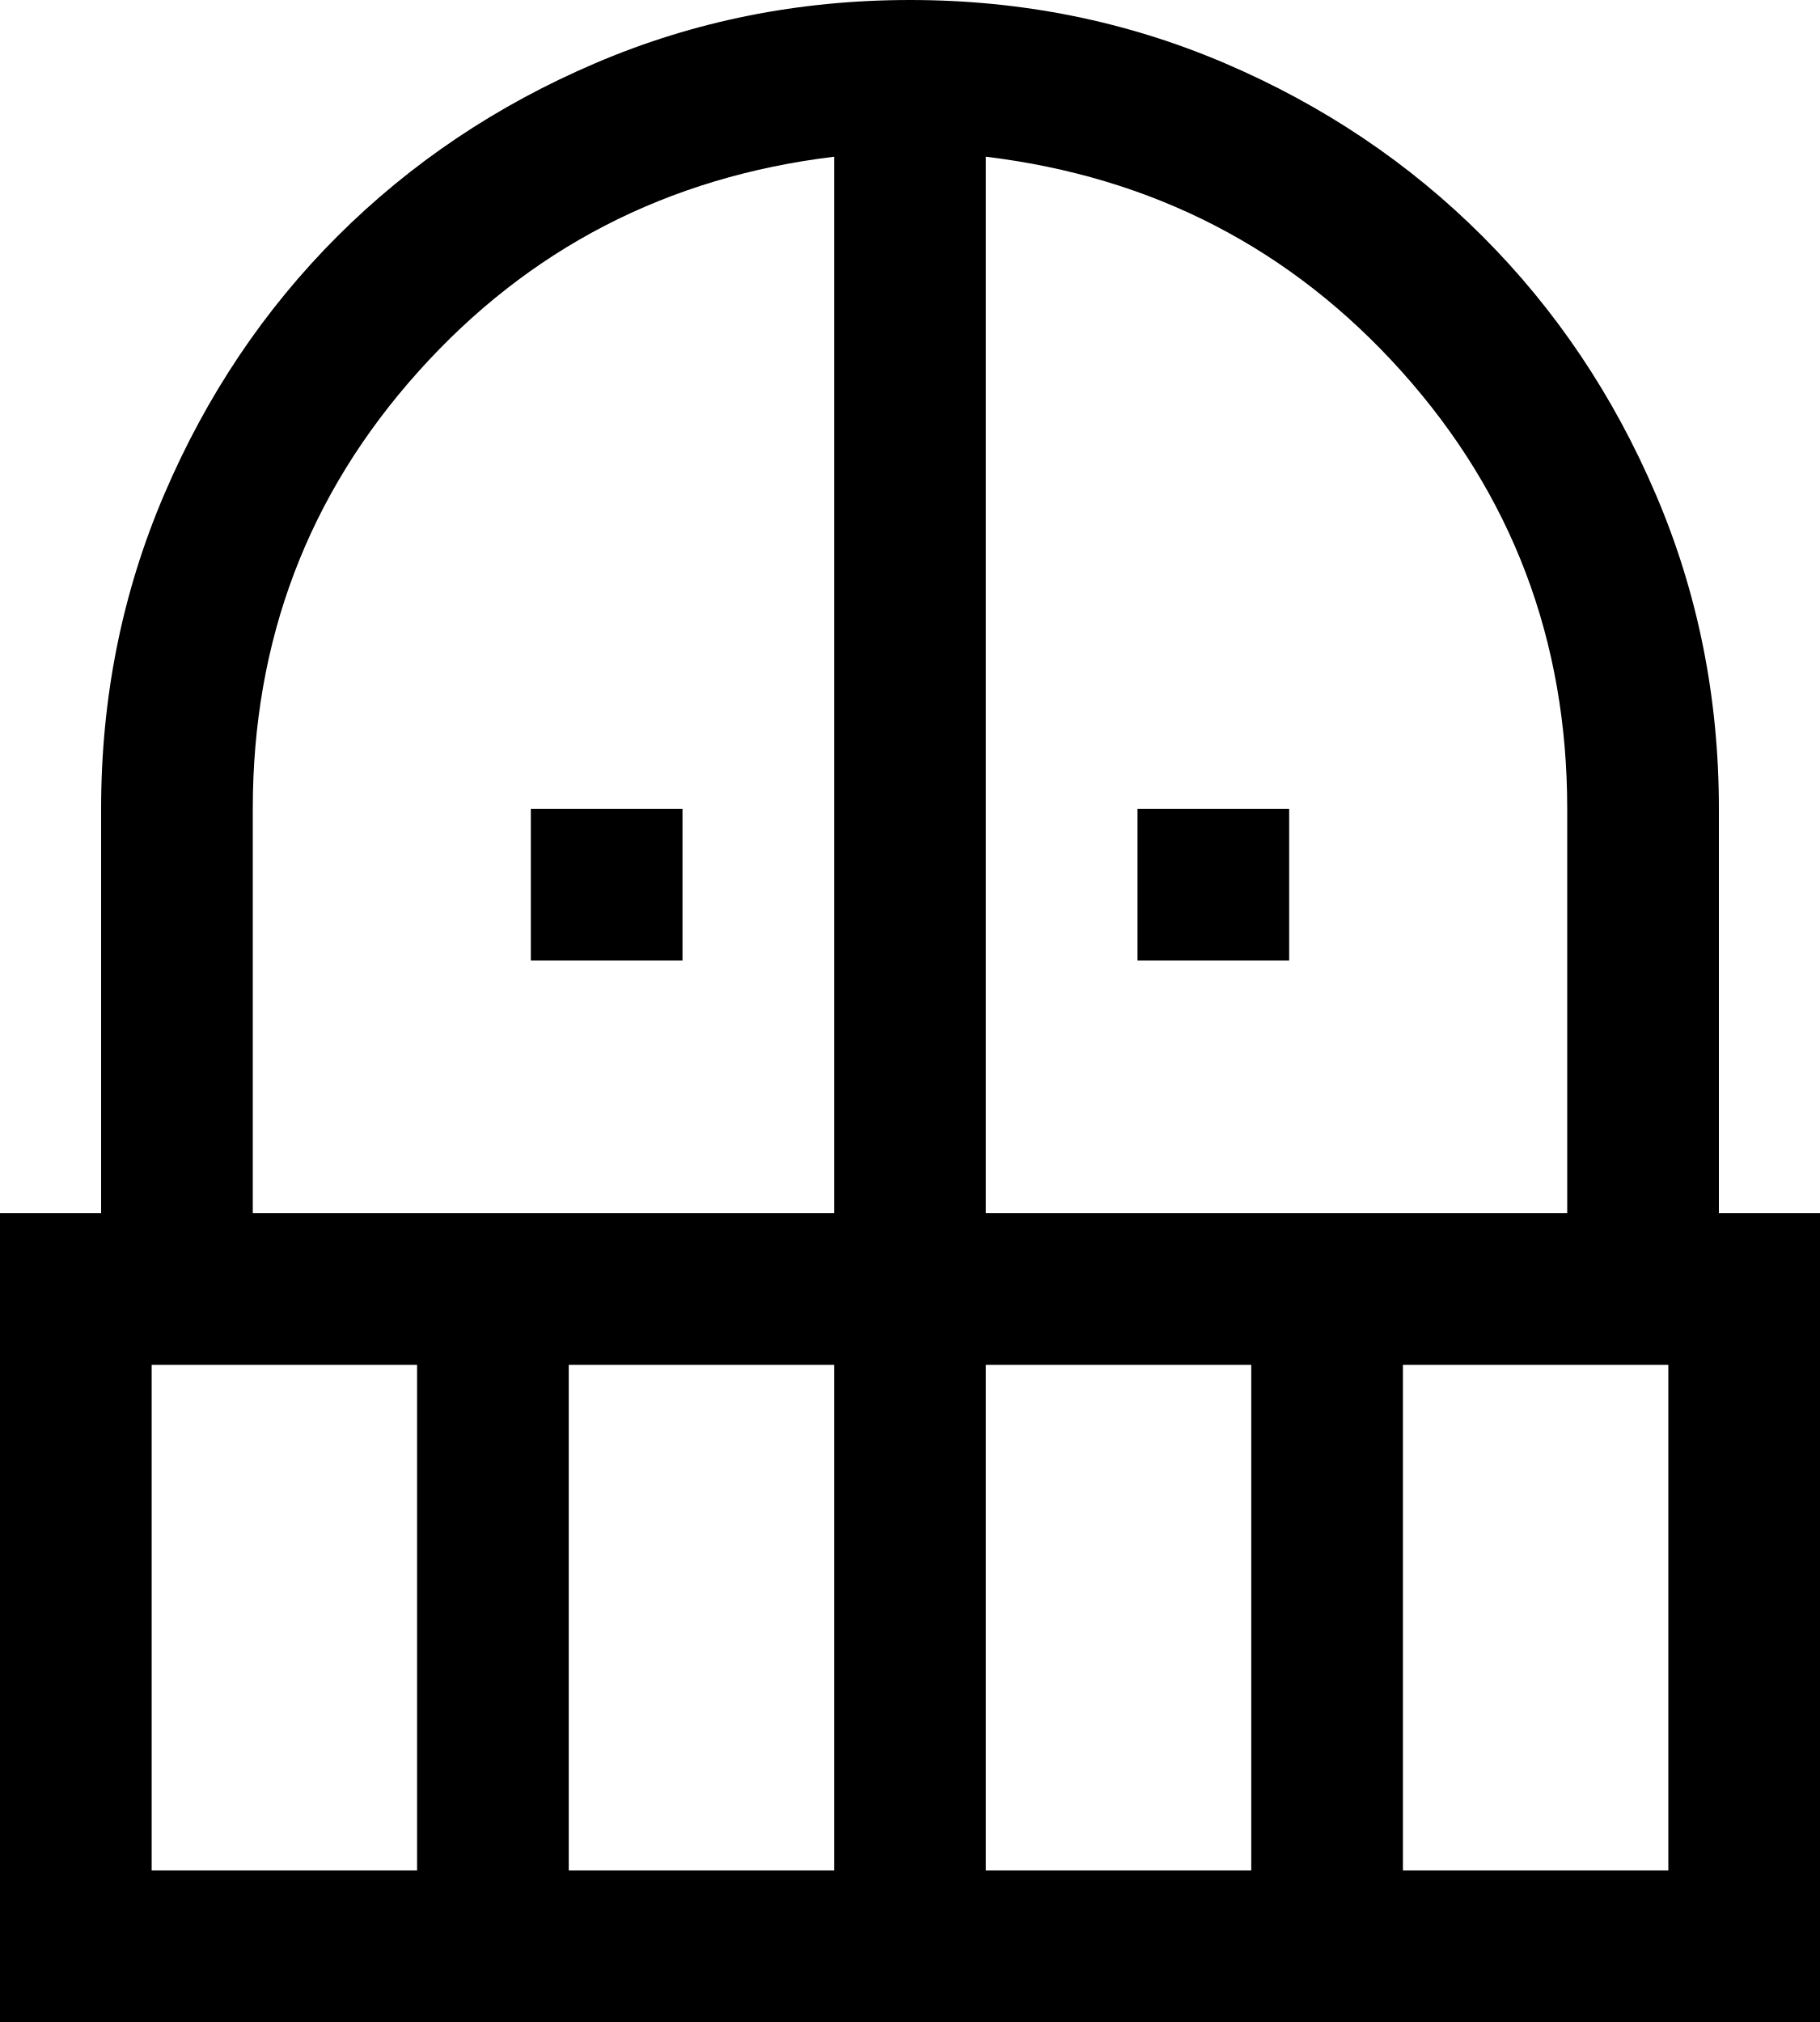
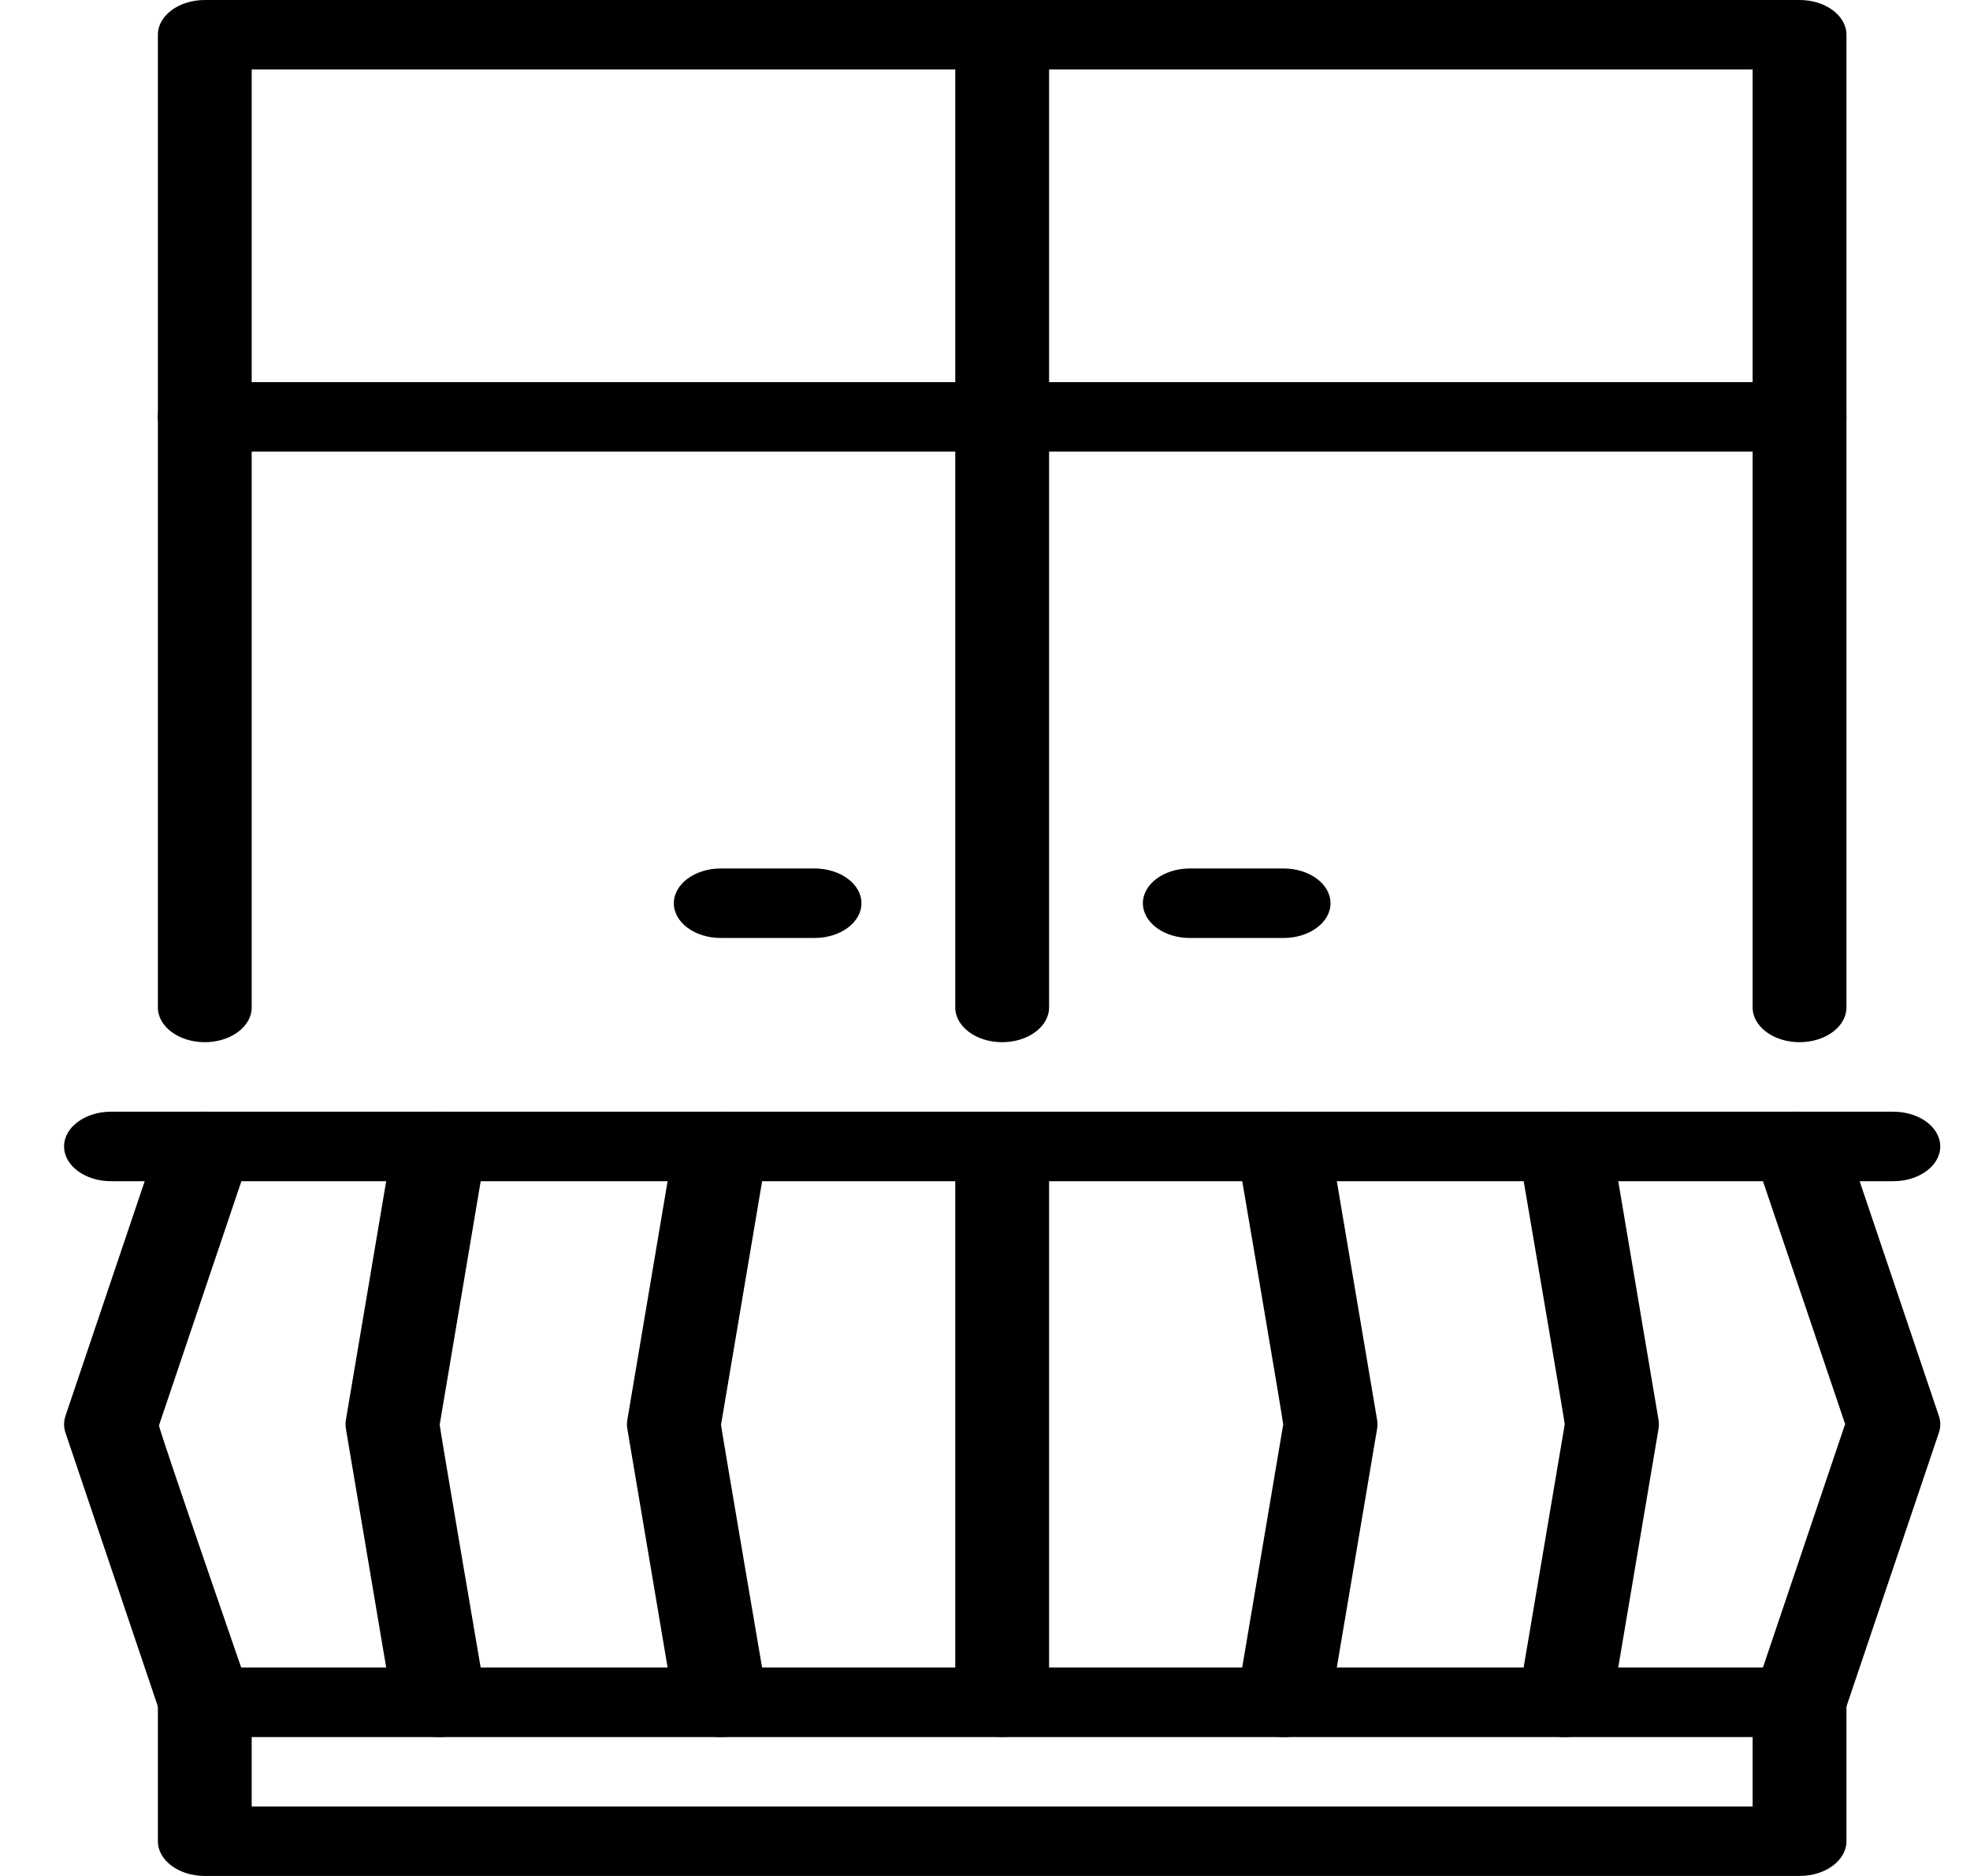
- <svg xmlns="http://www.w3.org/2000/svg" width="18" height="20" viewBox="0 0 18 20" fill="none">
-   <path d="M5.25 9.5V8H6.75V9.5H5.25ZM11.25 9.5V8H12.75V9.5H11.25ZM0 20V12H1V8C1 6.9 1.208 5.862 1.625 4.888C2.042 3.913 2.612 3.062 3.337 2.337C4.062 1.613 4.912 1.042 5.888 0.625C6.862 0.208 7.9 0 9 0C10.1 0 11.137 0.208 12.113 0.625C13.088 1.042 13.938 1.613 14.662 2.337C15.387 3.062 15.958 3.913 16.375 4.888C16.792 5.862 17 6.9 17 8V12H18V20H0ZM1.5 18.5H4.125V13.5H1.5V18.5ZM5.625 18.5H8.25V13.5H5.625V18.5ZM2.5 12H8.25V1.55C6.6 1.75 5.229 2.458 4.138 3.675C3.046 4.892 2.5 6.333 2.5 8V12ZM9.75 12H15.5V8C15.5 6.333 14.954 4.892 13.863 3.675C12.771 2.458 11.4 1.75 9.75 1.55V12ZM9.75 18.5H12.375V13.5H9.75V18.5ZM13.875 18.5H16.5V13.5H13.875V18.5Z" fill="black" />
+ <svg xmlns="http://www.w3.org/2000/svg" width="21" height="20" viewBox="0 0 21 20" fill="none">
+   <path fill-rule="evenodd" clip-rule="evenodd" d="M18.683 18.519V19.259H2.683V18.519H18.683ZM1.683 18.148V19.63C1.683 19.834 1.907 20 2.183 20H19.183C19.459 20 19.683 19.834 19.683 19.63V18.148C19.683 17.944 19.459 17.778 19.183 17.778H2.183C1.907 17.778 1.683 17.944 1.683 18.148Z" fill="black" />
+   <path fill-rule="evenodd" clip-rule="evenodd" d="M19.669 15.182L18.698 18.058C18.631 18.257 18.794 18.458 19.062 18.508C19.33 18.557 19.601 18.436 19.668 18.238L20.668 15.275C20.688 15.216 20.688 15.154 20.668 15.095L19.668 12.132C19.601 11.934 19.33 11.813 19.062 11.863C18.794 11.913 18.631 12.114 18.698 12.312L19.669 15.182ZM1.695 15.196C2.019 14.235 2.668 12.312 2.668 12.312C2.735 12.114 2.572 11.913 2.305 11.863C2.037 11.813 1.765 11.934 1.698 12.132L0.698 15.095C0.678 15.154 0.678 15.216 0.698 15.275L1.698 18.238C1.765 18.436 2.037 18.557 2.305 18.508C2.572 18.458 2.735 18.257 2.668 18.058C2.668 18.058 1.686 15.223 1.695 15.196Z" fill="black" />
+   <path fill-rule="evenodd" clip-rule="evenodd" d="M20.183 11.852H1.183C0.907 11.852 0.683 12.018 0.683 12.222C0.683 12.427 0.907 12.593 1.183 12.593H20.183C20.459 12.593 20.683 12.427 20.683 12.222C20.683 12.018 20.459 11.852 20.183 11.852ZM2.683 0.741H18.683V10.741C18.683 10.945 18.907 11.111 19.183 11.111C19.459 11.111 19.683 10.945 19.683 10.741V0.37C19.683 0.166 19.459 0 19.183 0H2.183C1.907 0 1.683 0.166 1.683 0.37V10.741C1.683 10.945 1.907 11.111 2.183 11.111C2.459 11.111 2.683 10.945 2.683 10.741V0.741Z" fill="black" />
+   <path d="M8.683 9.259H7.683C7.407 9.259 7.183 9.425 7.183 9.63C7.183 9.834 7.407 10 7.683 10H8.683C8.959 10 9.183 9.834 9.183 9.63C9.183 9.425 8.959 9.259 8.683 9.259Z" fill="black" />
+   <path d="M13.683 9.259H12.683C12.407 9.259 12.183 9.425 12.183 9.63C12.183 9.834 12.407 10 12.683 10H13.683C13.959 10 14.183 9.834 14.183 9.63C14.183 9.425 13.959 9.259 13.683 9.259Z" fill="black" />
+   <path fill-rule="evenodd" clip-rule="evenodd" d="M10.183 0.37V10.741C10.183 10.945 10.407 11.111 10.683 11.111C10.959 11.111 11.183 10.945 11.183 10.741V0.37C11.183 0.166 10.959 0 10.683 0C10.407 0 10.183 0.166 10.183 0.37Z" fill="black" />
+   <path fill-rule="evenodd" clip-rule="evenodd" d="M2.183 4.815H19.183C19.459 4.815 19.683 4.649 19.683 4.444C19.683 4.24 19.459 4.074 19.183 4.074H2.183C1.907 4.074 1.683 4.24 1.683 4.444C1.683 4.649 1.907 4.815 2.183 4.815ZM4.687 15.189C4.851 14.215 5.179 12.268 5.179 12.268C5.214 12.065 5.019 11.88 4.745 11.855C4.471 11.829 4.221 11.973 4.187 12.176L3.687 15.139C3.682 15.17 3.682 15.201 3.687 15.231L4.187 18.194C4.221 18.397 4.471 18.541 4.745 18.516C5.019 18.49 5.214 18.305 5.179 18.102C5.179 18.102 4.684 15.203 4.687 15.189ZM7.686 15.19C7.851 14.216 8.179 12.268 8.179 12.268C8.214 12.065 8.019 11.88 7.745 11.855C7.471 11.829 7.221 11.973 7.187 12.176L6.687 15.139C6.682 15.17 6.682 15.201 6.687 15.231L7.187 18.194C7.221 18.397 7.471 18.541 7.745 18.516C8.019 18.49 8.214 18.305 8.179 18.102C8.179 18.102 7.684 15.204 7.686 15.19ZM11.183 18.148V12.222C11.183 12.018 10.96 11.852 10.683 11.852C10.407 11.852 10.183 12.018 10.183 12.222V18.148C10.183 18.353 10.407 18.518 10.683 18.518C10.96 18.518 11.183 18.353 11.183 18.148ZM14.68 15.231C14.685 15.201 14.685 15.17 14.68 15.139L14.18 12.176C14.145 11.973 13.895 11.829 13.621 11.855C13.347 11.88 13.153 12.065 13.187 12.268C13.187 12.268 13.682 15.17 13.679 15.186C13.515 16.158 13.187 18.102 13.187 18.102C13.153 18.305 13.347 18.49 13.621 18.516C13.895 18.541 14.145 18.397 14.18 18.194L14.68 15.231ZM17.68 15.231C17.685 15.201 17.685 15.17 17.68 15.139L17.18 12.176C17.145 11.973 16.895 11.829 16.621 11.855C16.347 11.88 16.153 12.065 16.187 12.268C16.187 12.268 16.682 15.169 16.68 15.184C16.515 16.157 16.187 18.102 16.187 18.102C16.153 18.305 16.347 18.49 16.621 18.516C16.895 18.541 17.145 18.397 17.18 18.194L17.68 15.231Z" fill="black" />
</svg>
